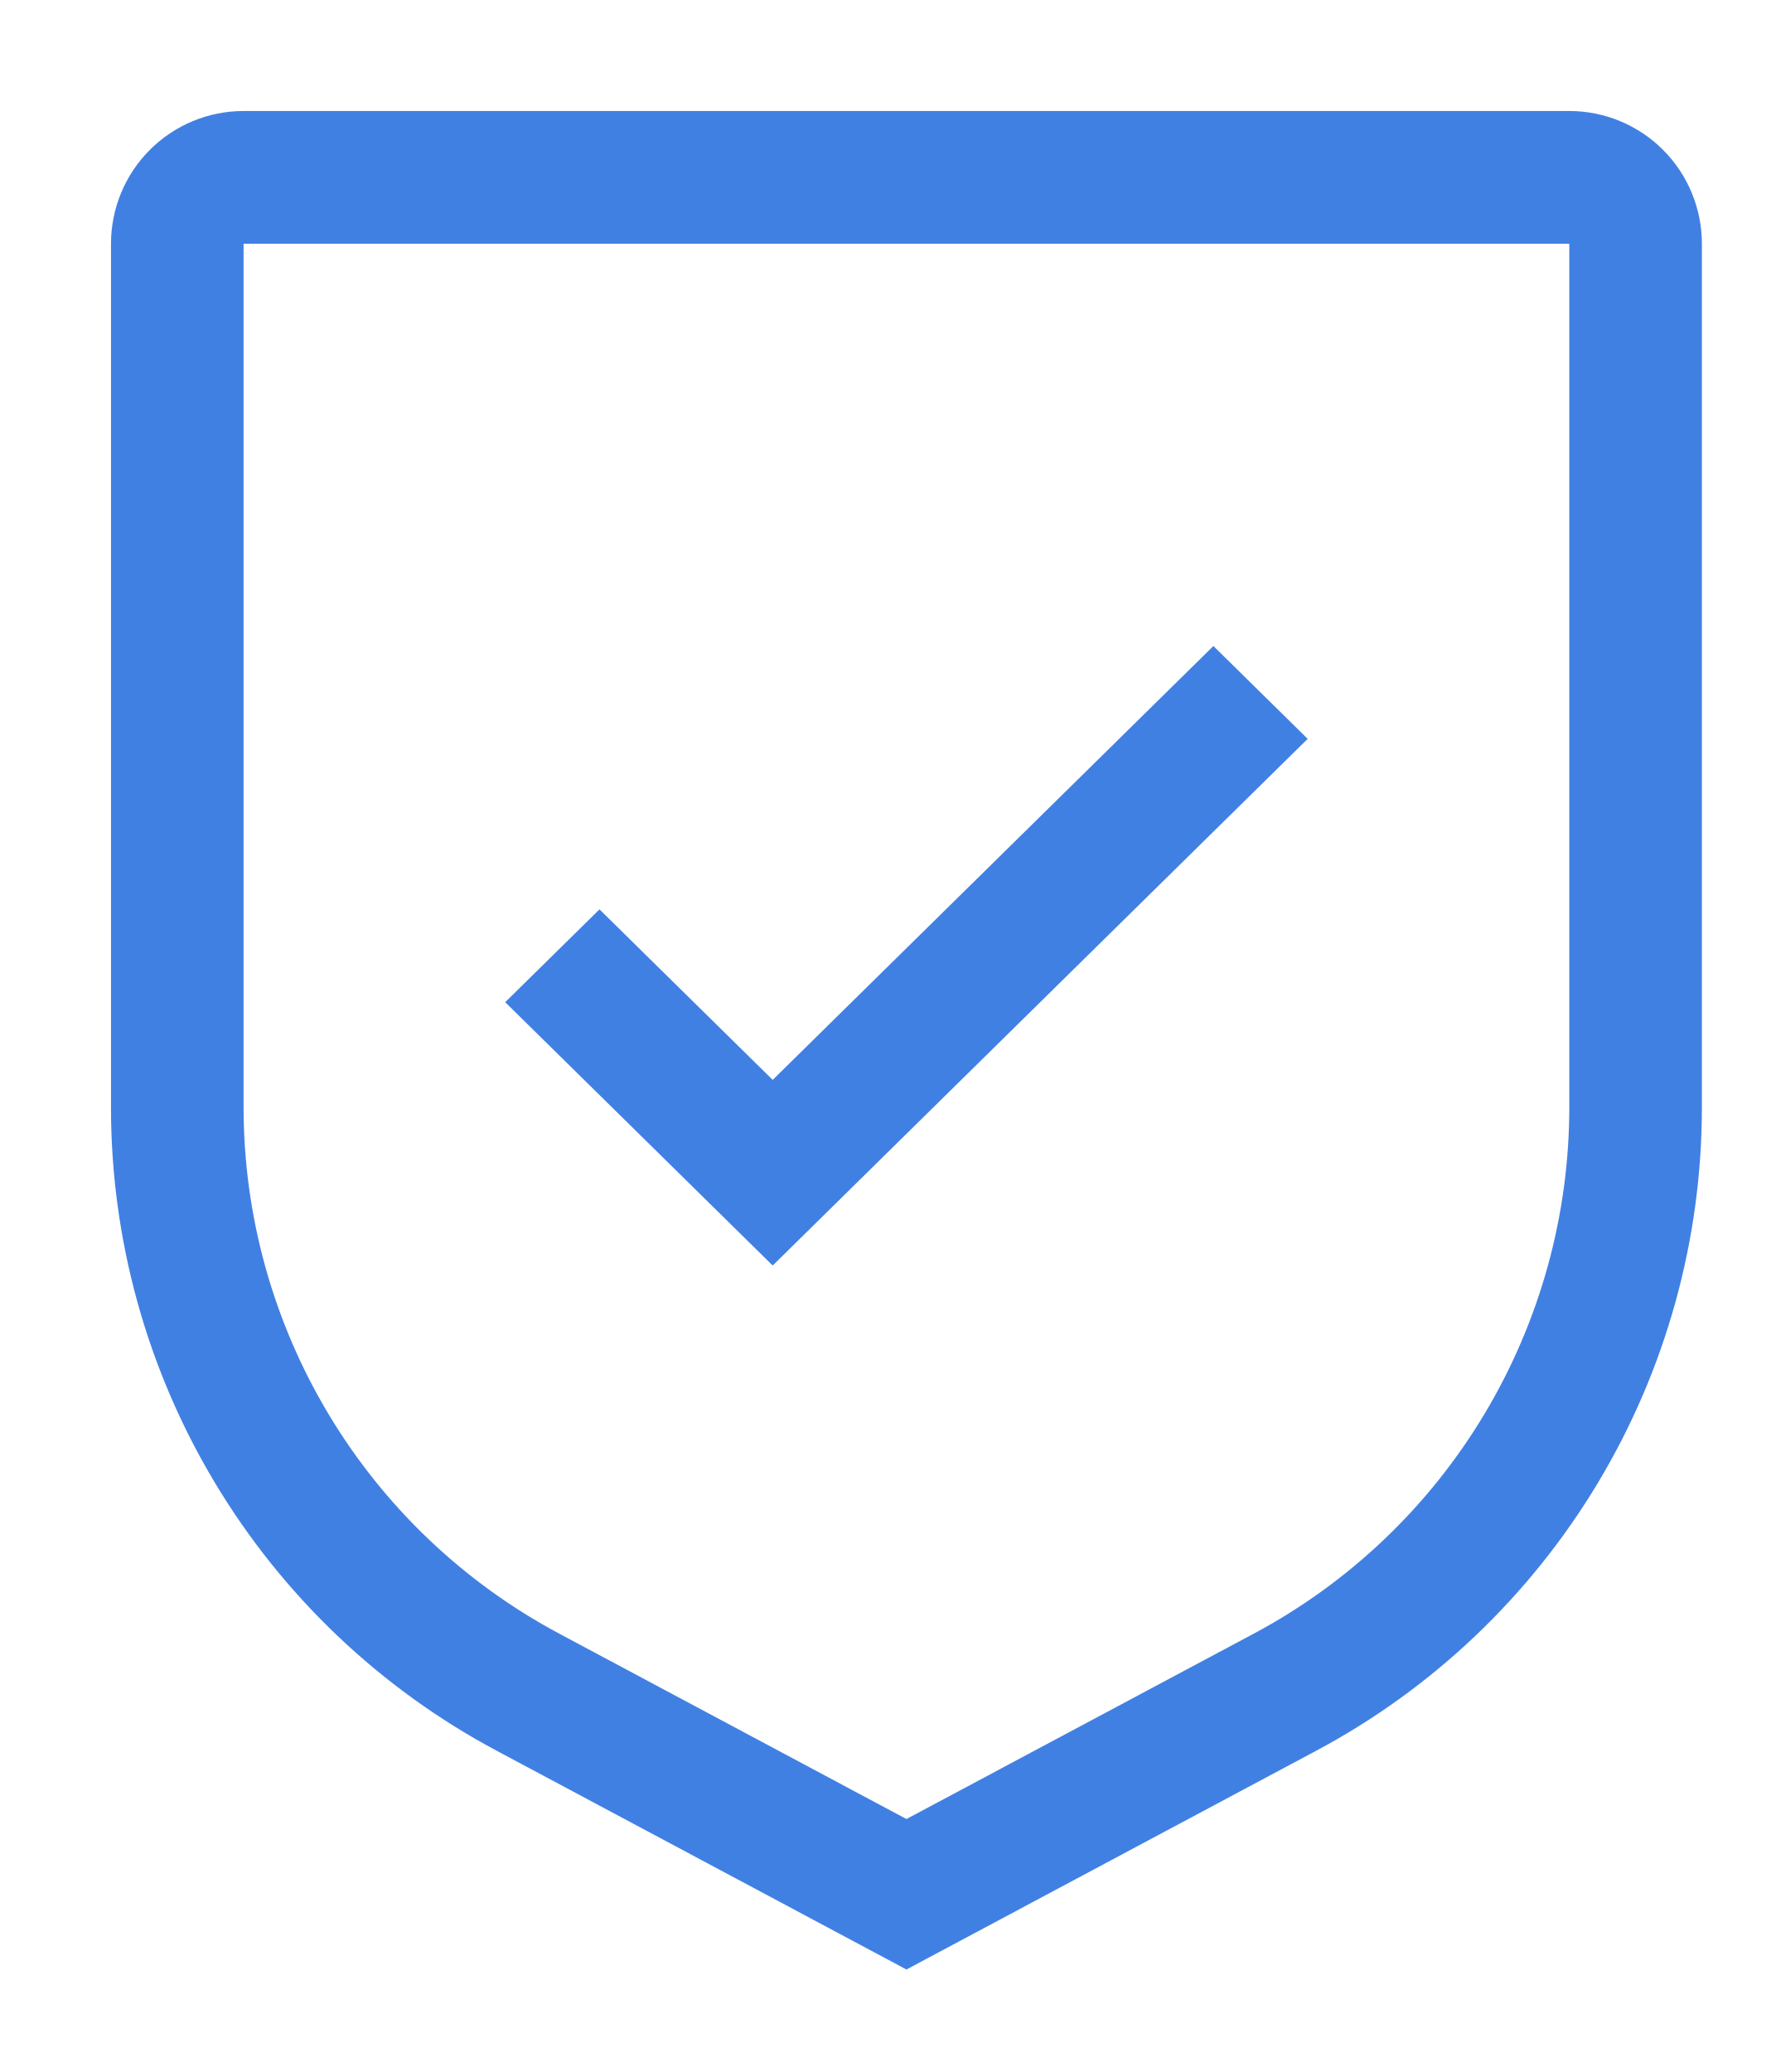
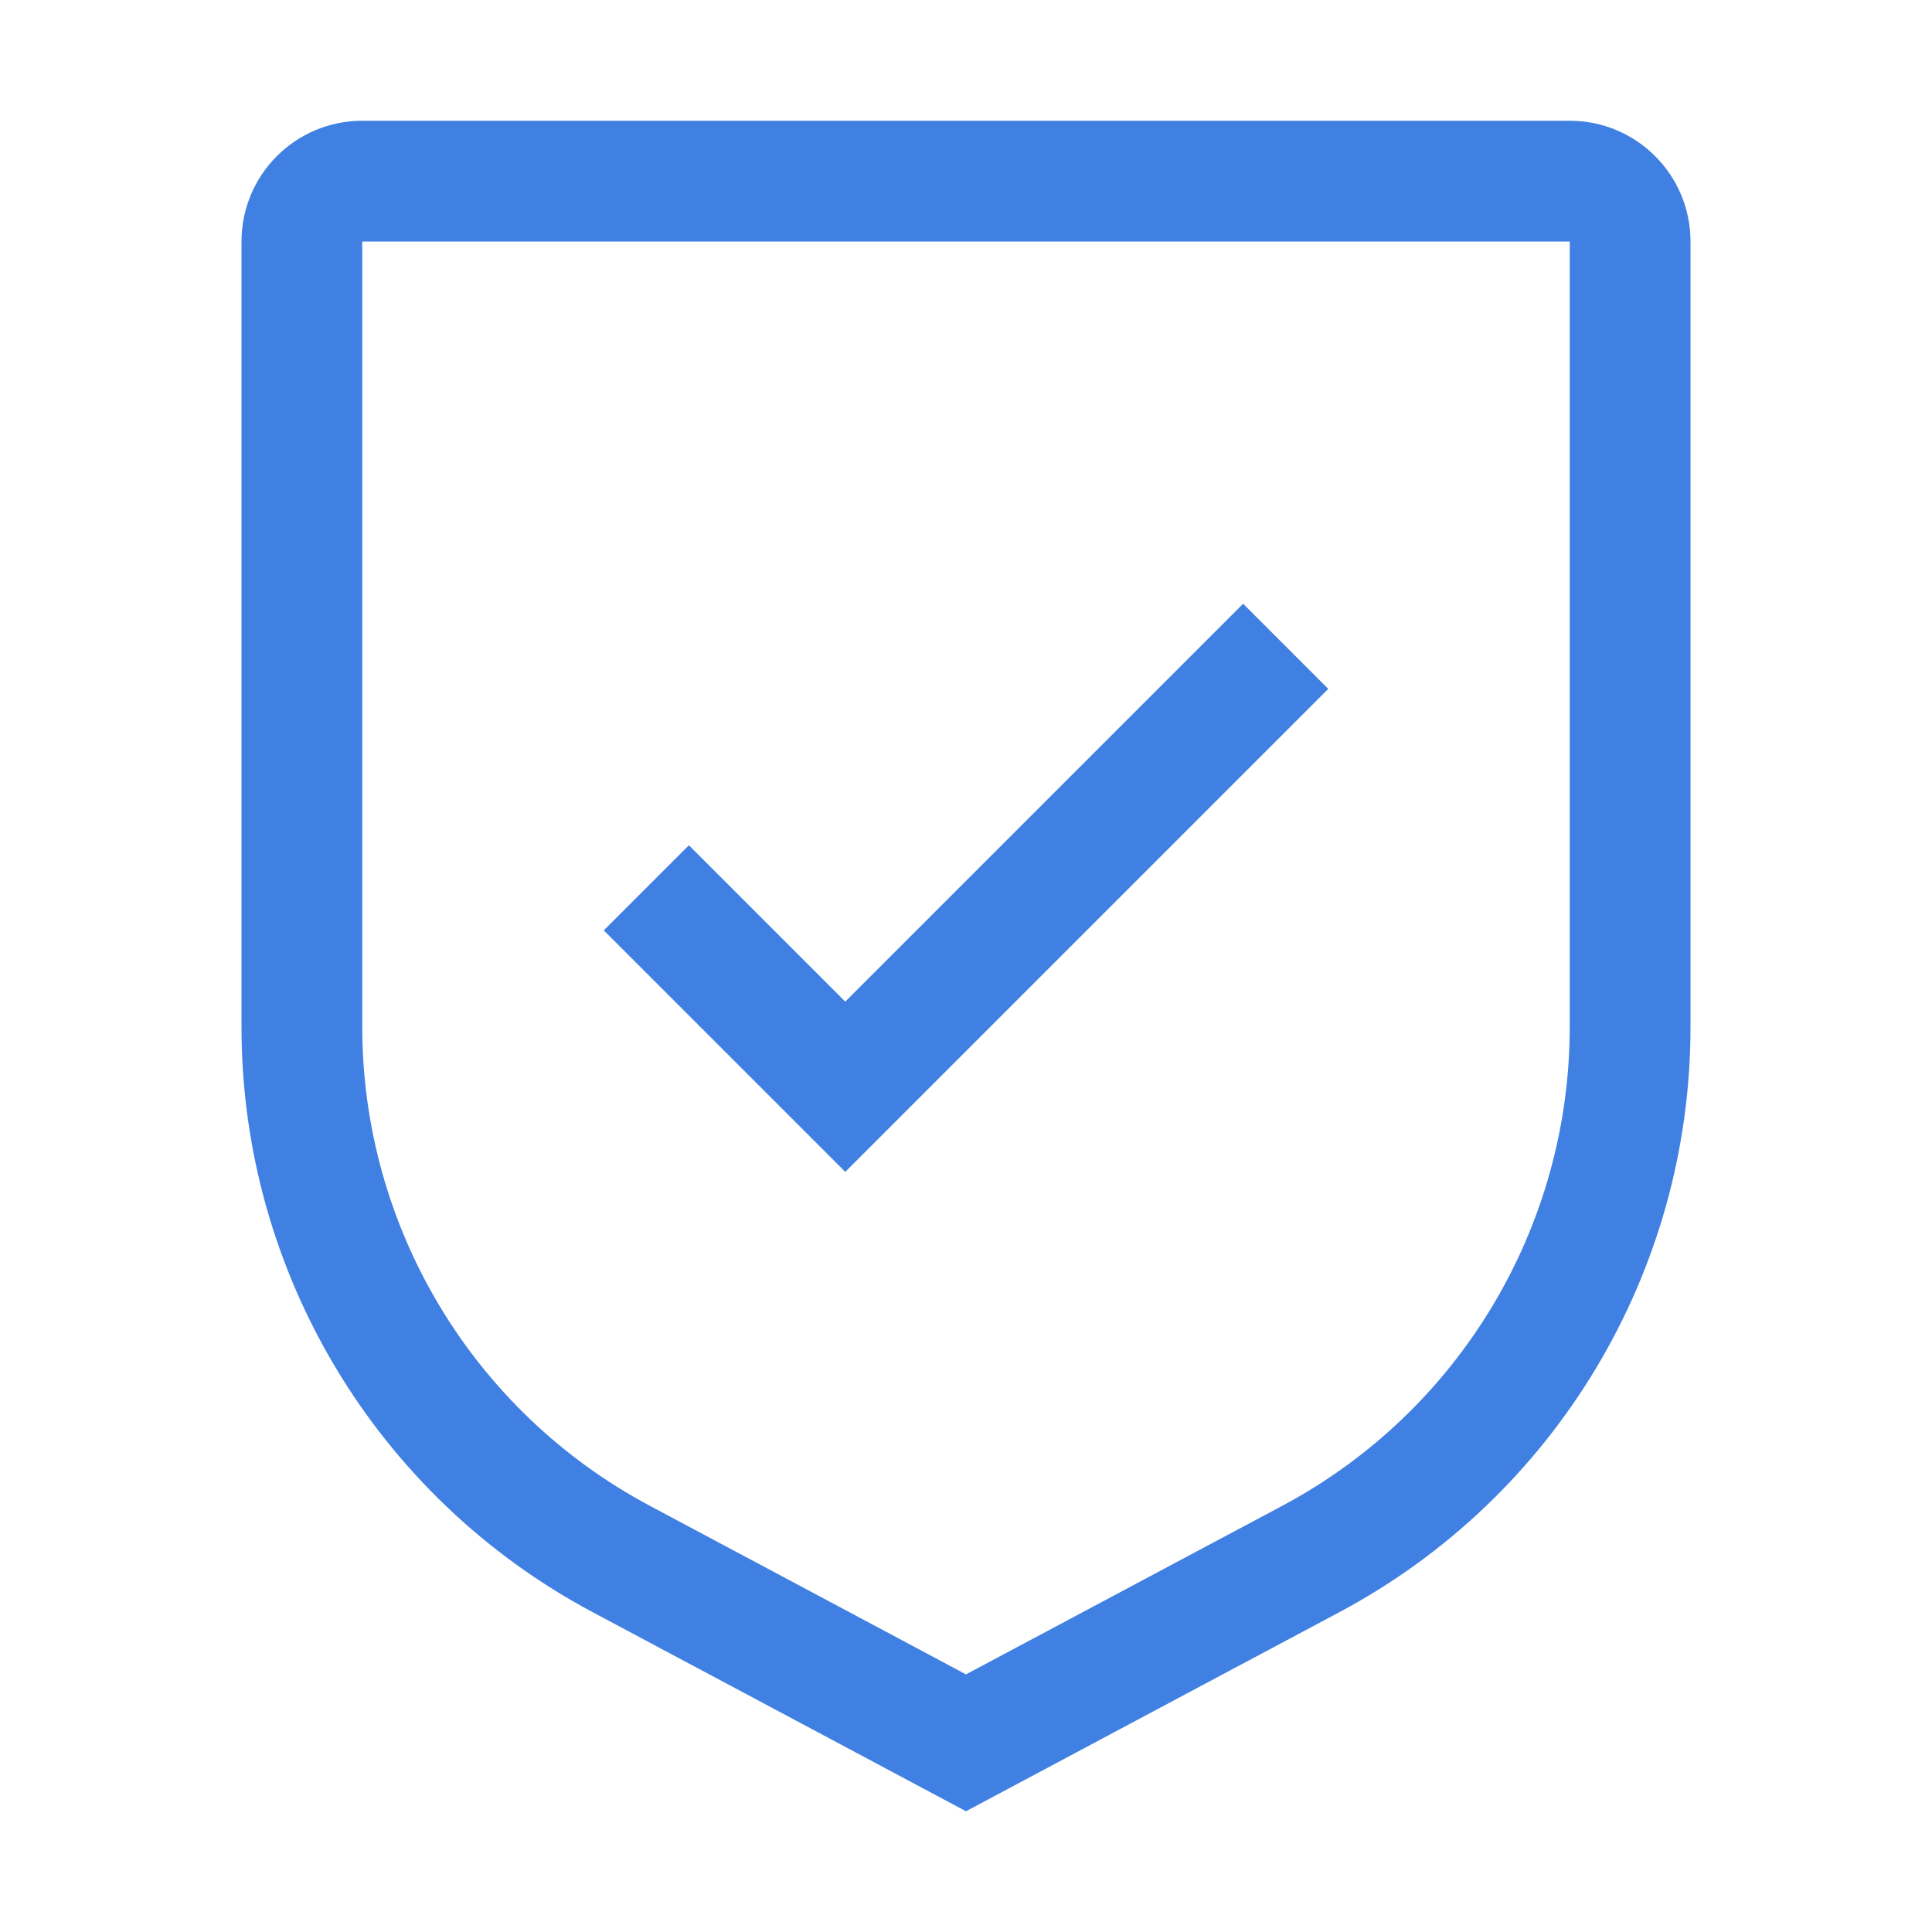
- <svg xmlns="http://www.w3.org/2000/svg" width="96" height="112" viewBox="76 76 96 112" fill="none">
-   <path d="M117.77 134.372L108.407 125.155L103.31 130.173L117.77 144.407L146.69 115.938L141.593 110.92L117.77 134.372Z" fill="#4180E3" />
-   <path d="M125 182.46L102.869 170.645C96.56 167.285 91.283 162.268 87.607 156.132C83.93 149.996 81.992 142.973 82 135.818V89.176C82 87.273 82.755 85.447 84.099 84.102C85.443 82.756 87.266 82 89.167 82H160.833C162.734 82 164.557 82.756 165.901 84.102C167.245 85.447 168 87.273 168 89.176V135.818C168.008 142.973 166.07 149.996 162.393 156.132C158.717 162.268 153.44 167.285 147.131 170.645L125 182.46ZM89.167 89.176V135.818C89.163 141.672 90.75 147.417 93.759 152.437C96.767 157.457 101.084 161.562 106.245 164.313L125 174.326L143.755 164.316C148.917 161.565 153.234 157.46 156.242 152.439C159.251 147.419 160.838 141.673 160.833 135.818V89.176H89.167Z" fill="#4180E3" />
+ <svg xmlns="http://www.w3.org/2000/svg" width="36" height="36" viewBox="0 0 32 32">
+   <rect width="32" height="32" fill="none" />
+   <path fill="#4180E3" d="M14 16.59L11.41 14L10 15.41l4 4l8-8L20.59 10z" />
+   <path fill="#4180E3" d="m16 30l-6.176-3.293A10.98 10.98 0 0 1 4 17V4a2 2 0 0 1 2-2h20a2 2 0 0 1 2 2v13a10.98 10.98 0 0 1-5.824 9.707ZM6 4v13a8.99 8.99 0 0 0 4.766 7.942L16 27.733l5.234-2.79A8.99 8.99 0 0 0 26 17V4Z" />
</svg>
